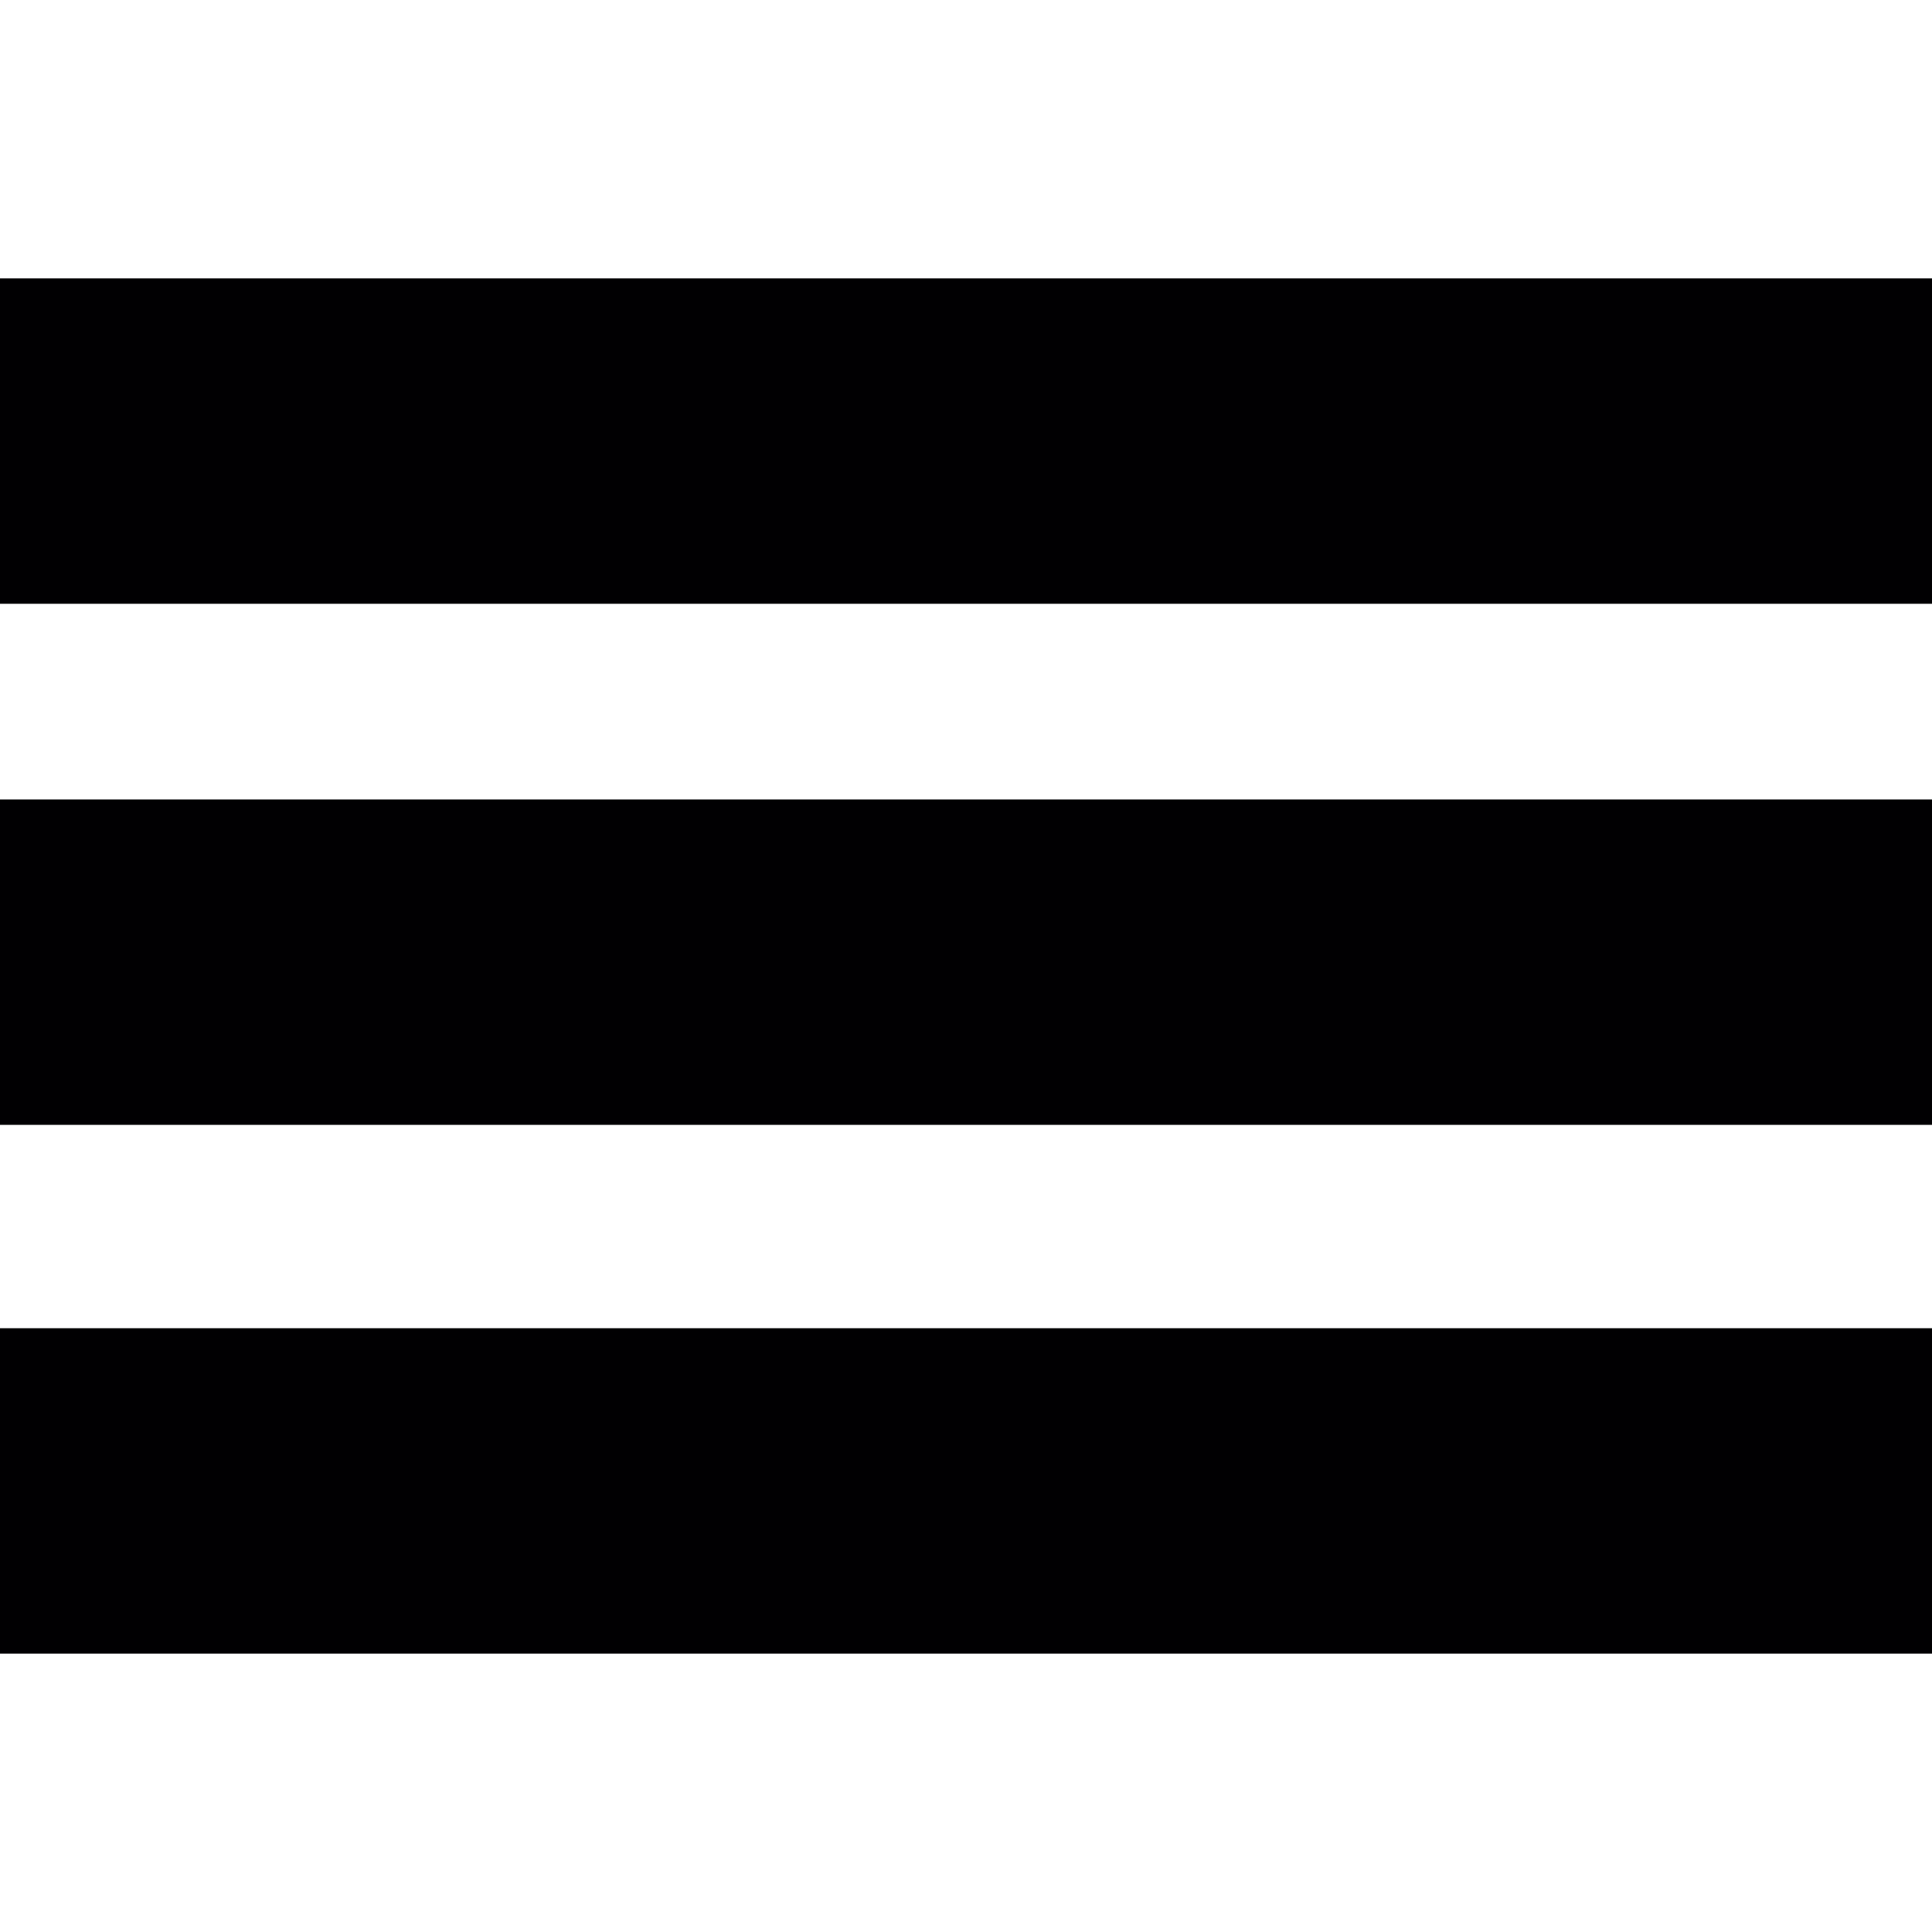
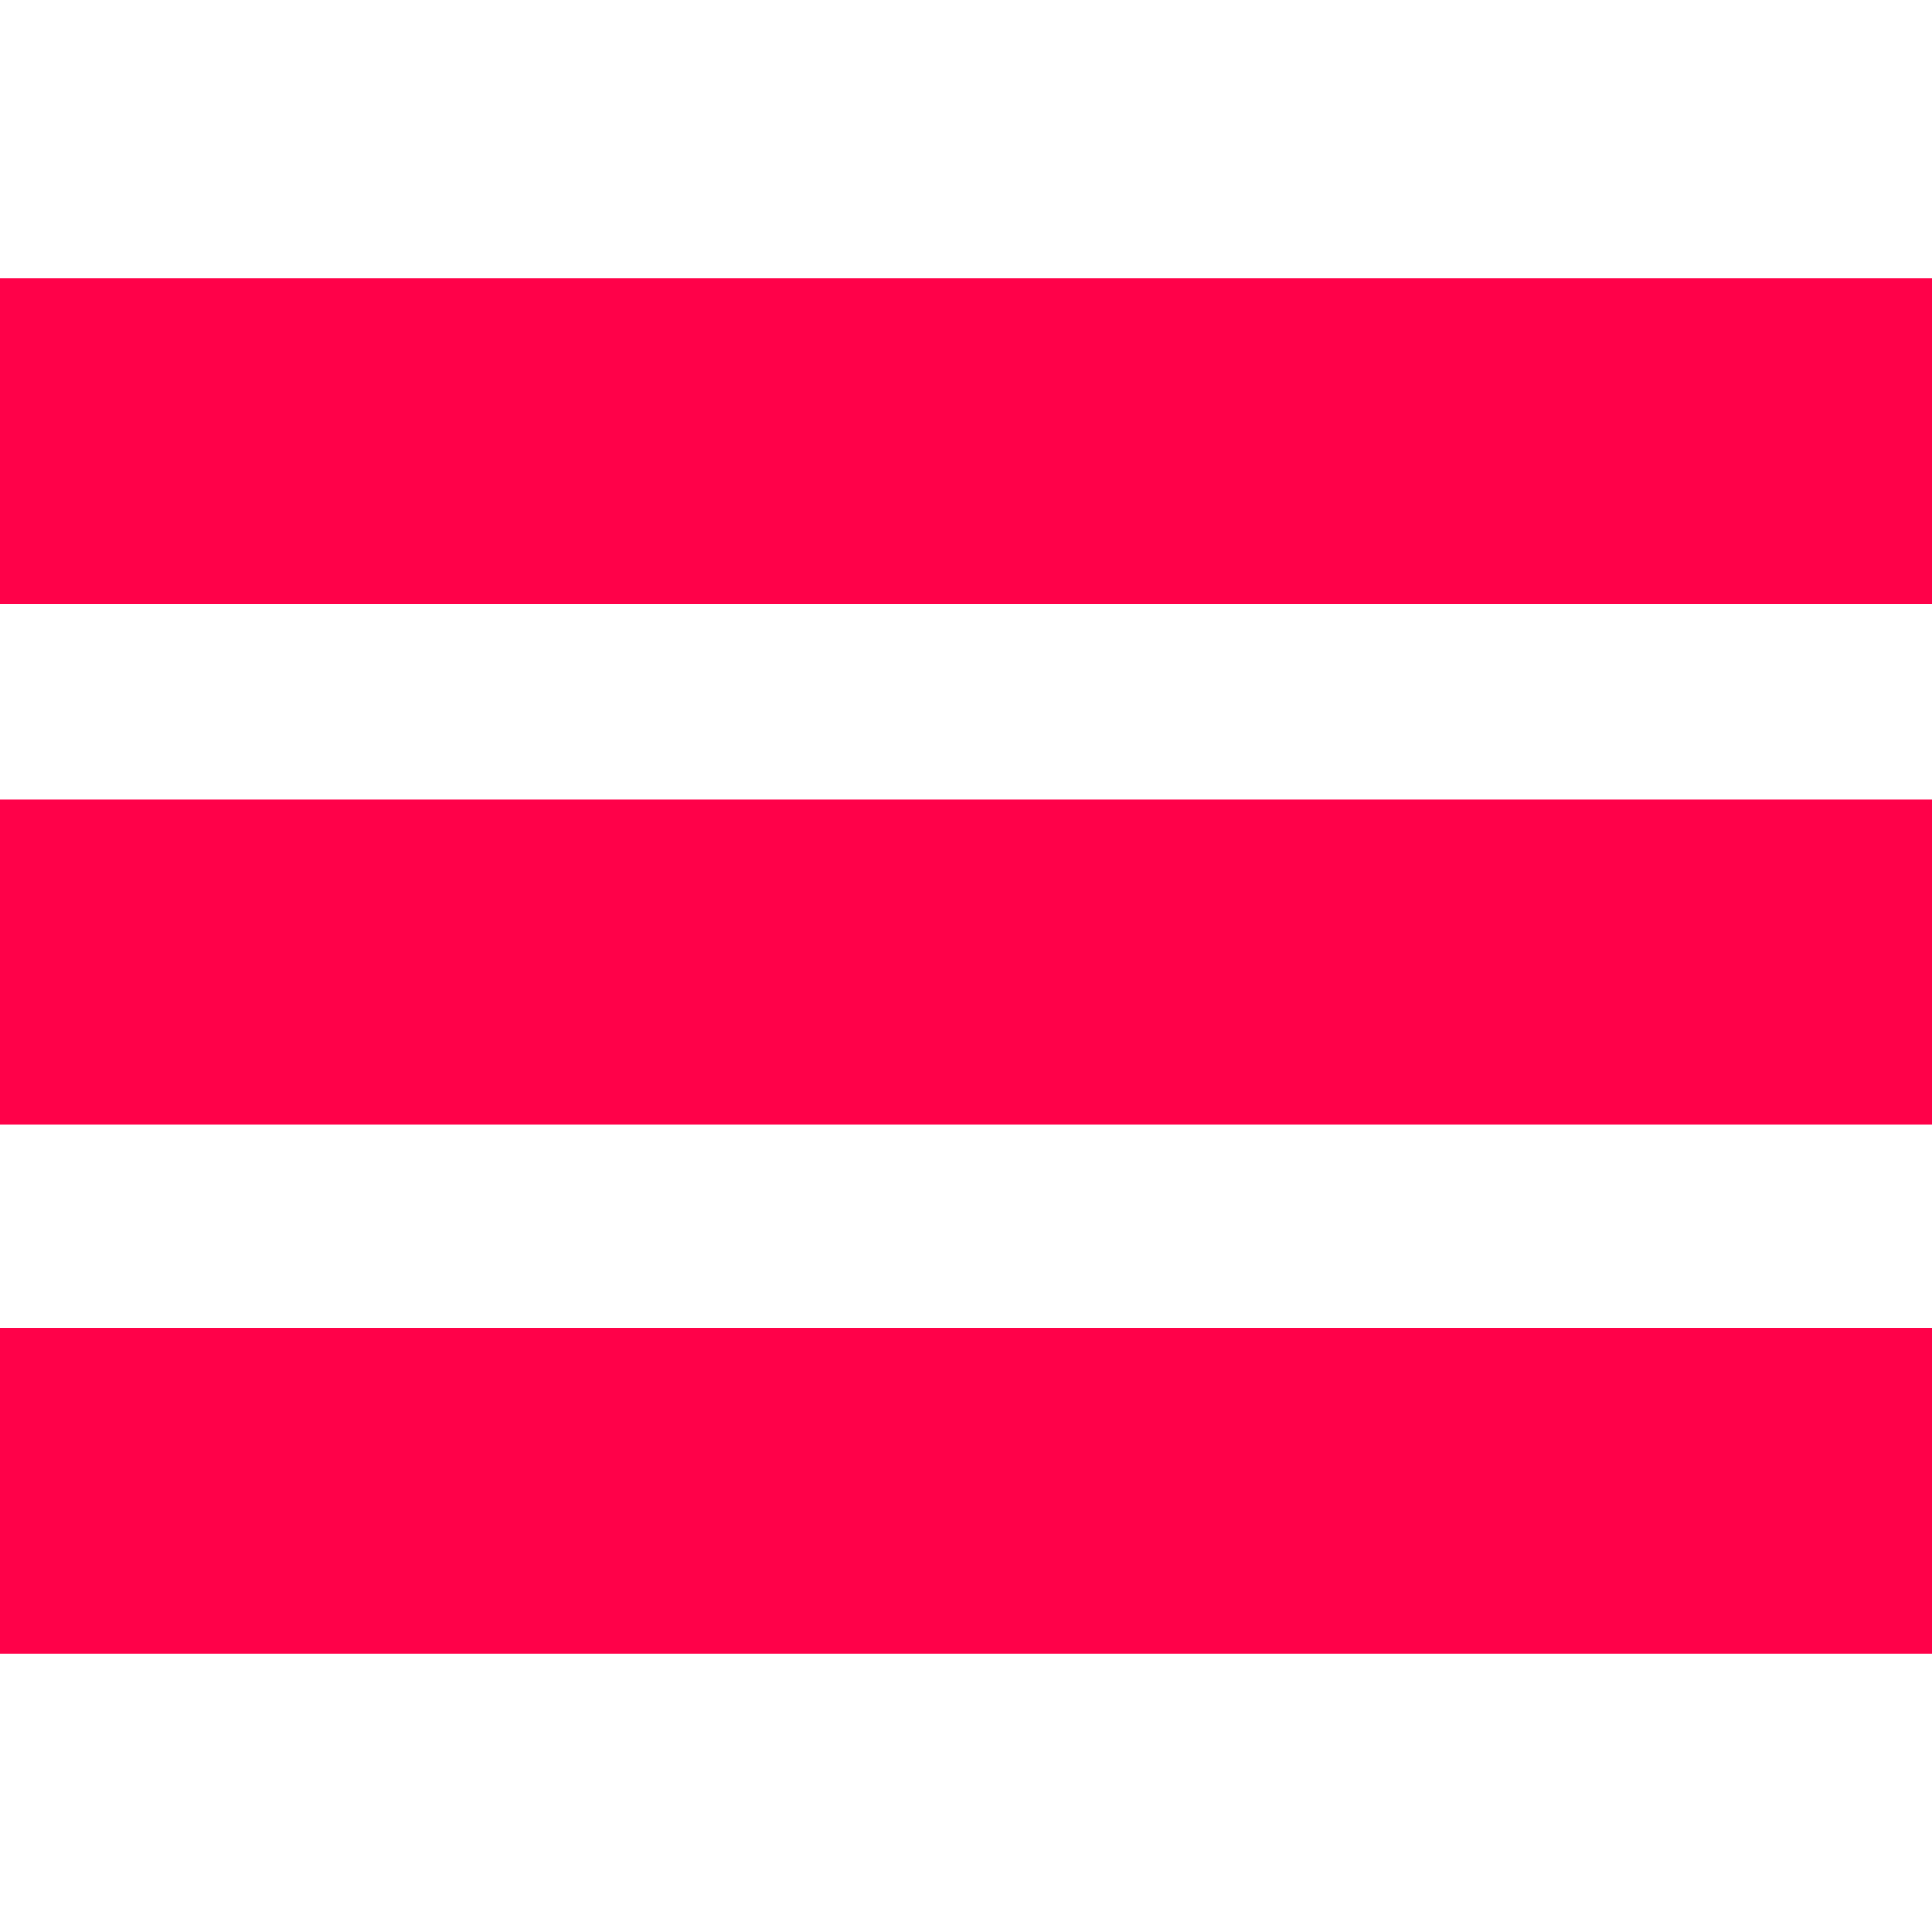
<svg xmlns="http://www.w3.org/2000/svg" version="1.1" id="Capa_1" x="0px" y="0px" viewBox="0 0 283.426 283.426" style="enable-background:new 0 0 283.426 283.426;" xml:space="preserve">
  <g>
-     <rect x="0" y="40.84" style="fill:#010002;" width="283.426" height="47.735" />
-     <rect x="0" y="117.282" style="fill:#010002;" width="283.426" height="47.735" />
-     <rect x="0" y="194.851" style="fill:#010002;" width="283.426" height="47.735" />
+     <rect x="0" y="40.84" style="fill:#ff0149;" width="283.426" height="47.735" />
+     <rect x="0" y="117.282" style="fill:#ff0149;" width="283.426" height="47.735" />
+     <rect x="0" y="194.851" style="fill:#ff0149;" width="283.426" height="47.735" />
  </g>
  <g>
</g>
  <g>
</g>
  <g>
</g>
  <g>
</g>
  <g>
</g>
  <g>
</g>
  <g>
</g>
  <g>
</g>
  <g>
</g>
  <g>
</g>
  <g>
</g>
  <g>
</g>
  <g>
</g>
  <g>
</g>
  <g>
</g>
</svg>
